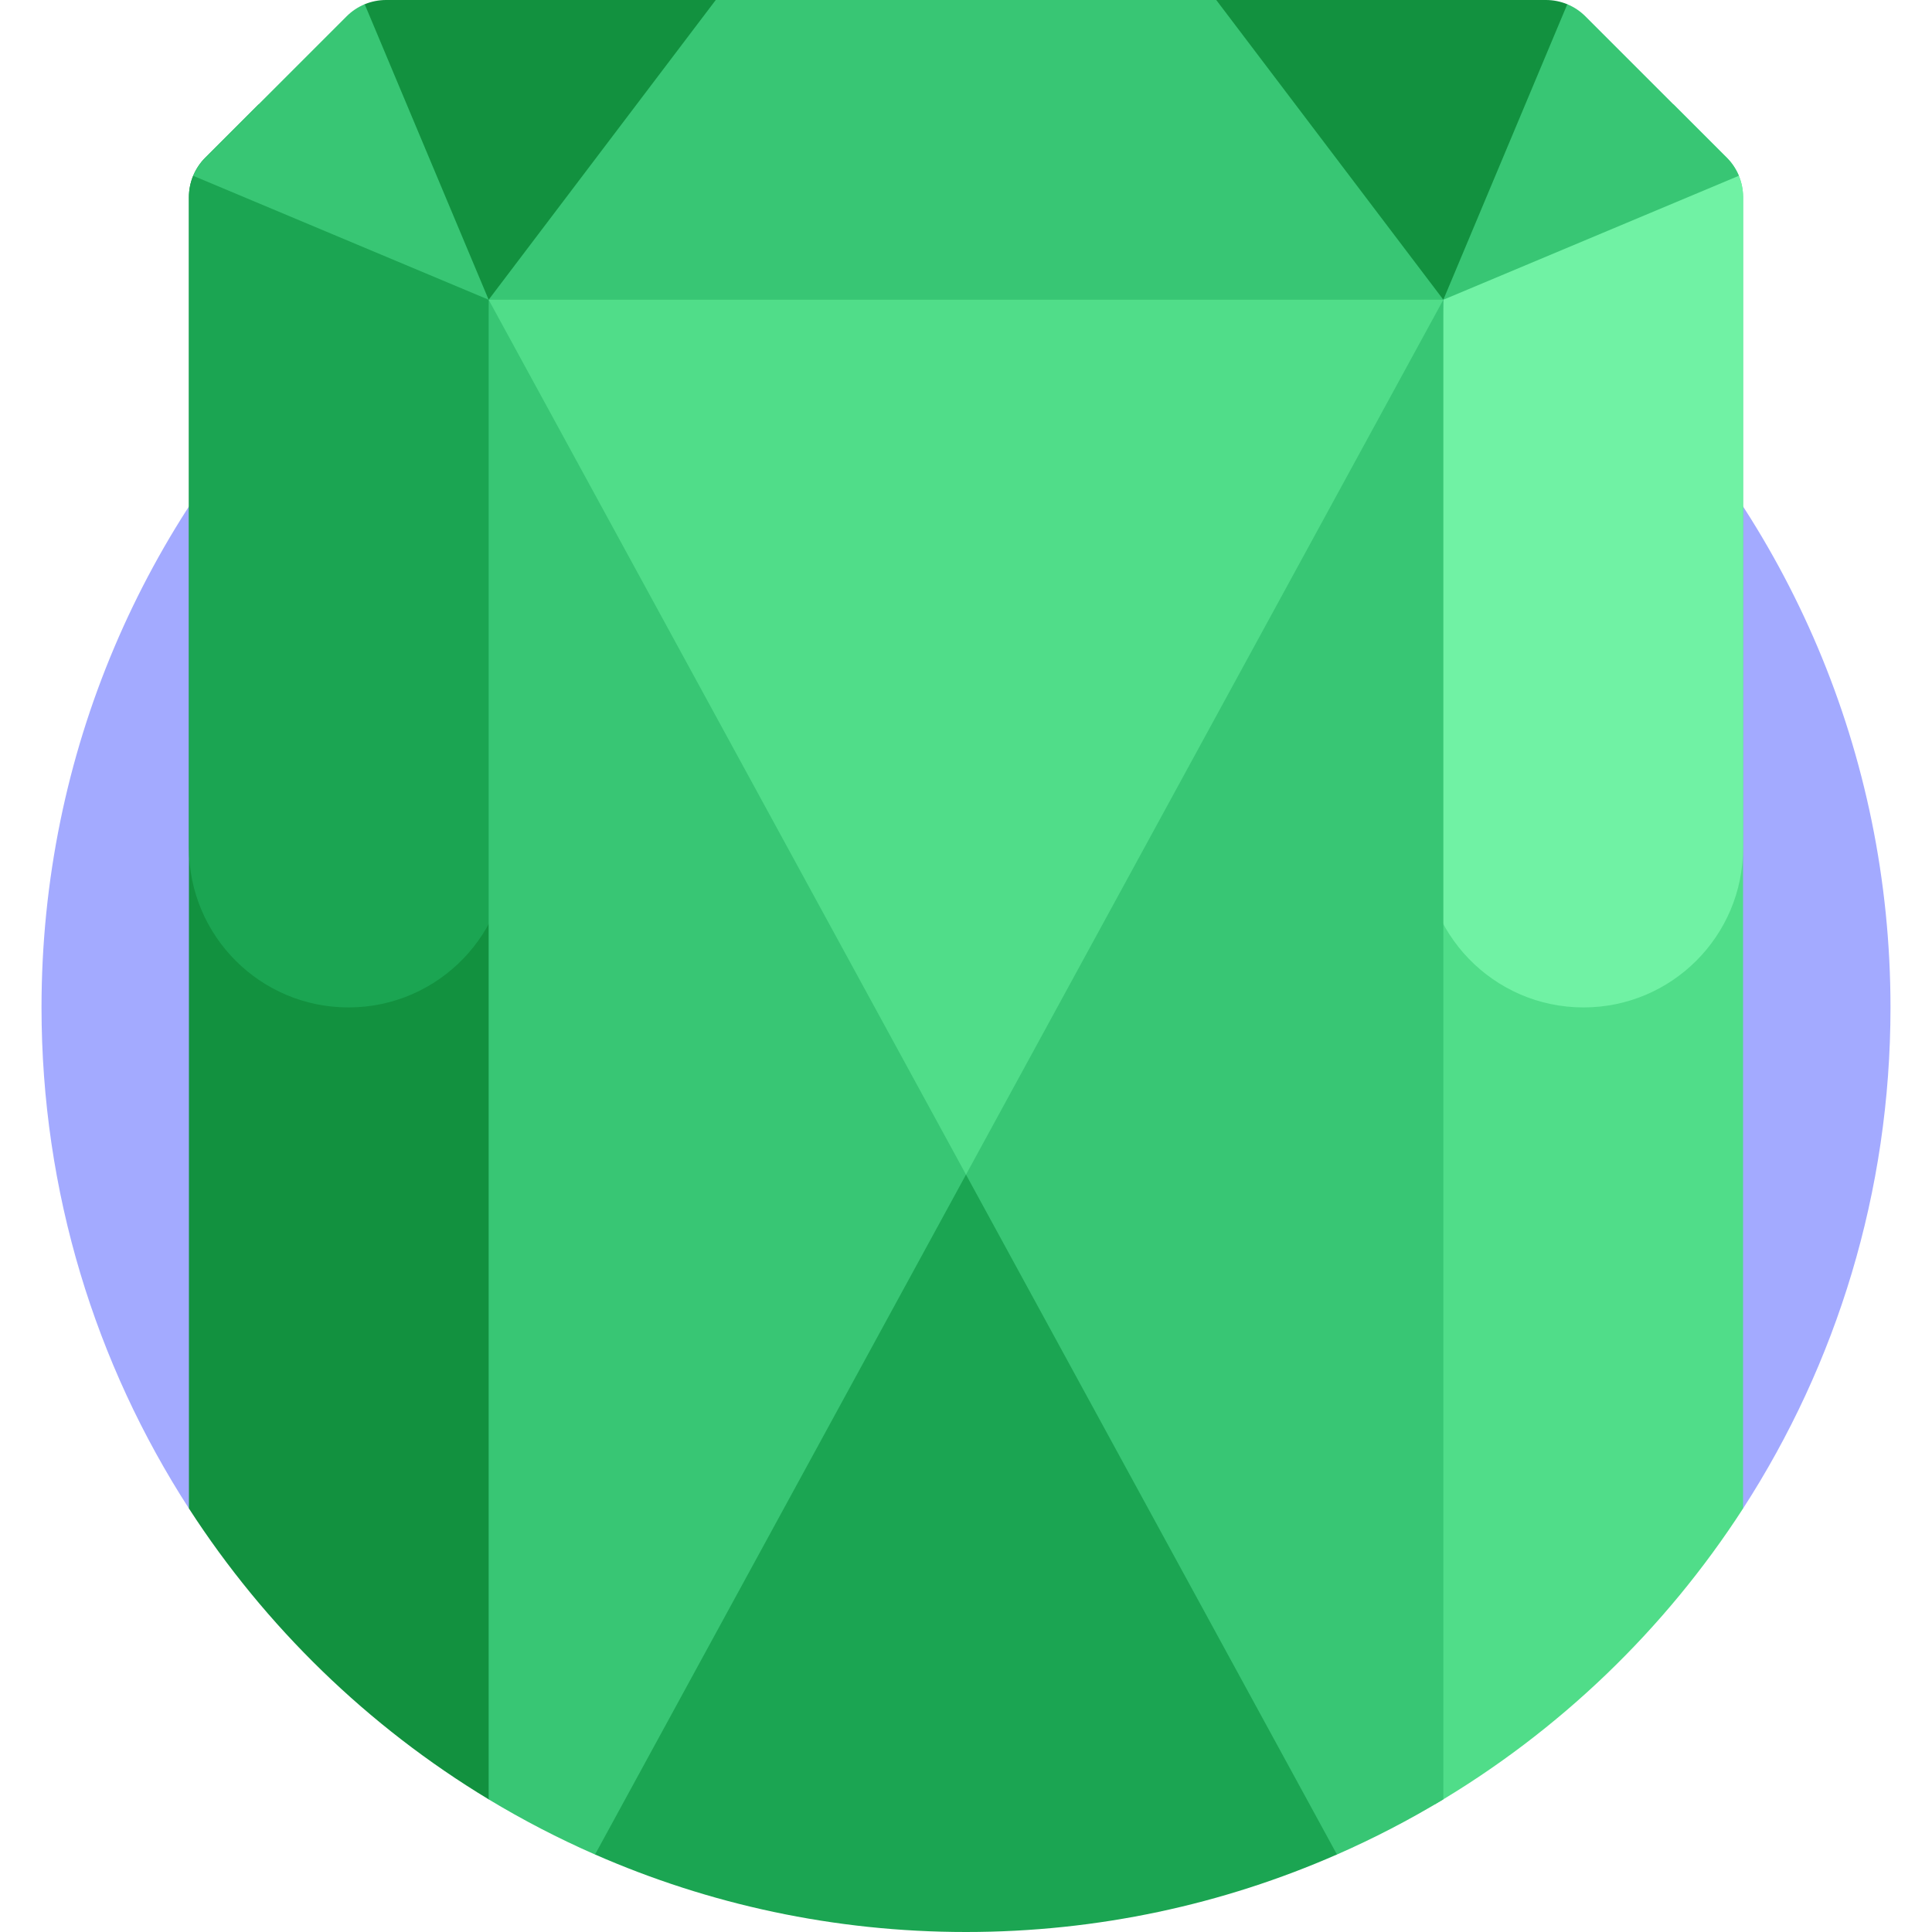
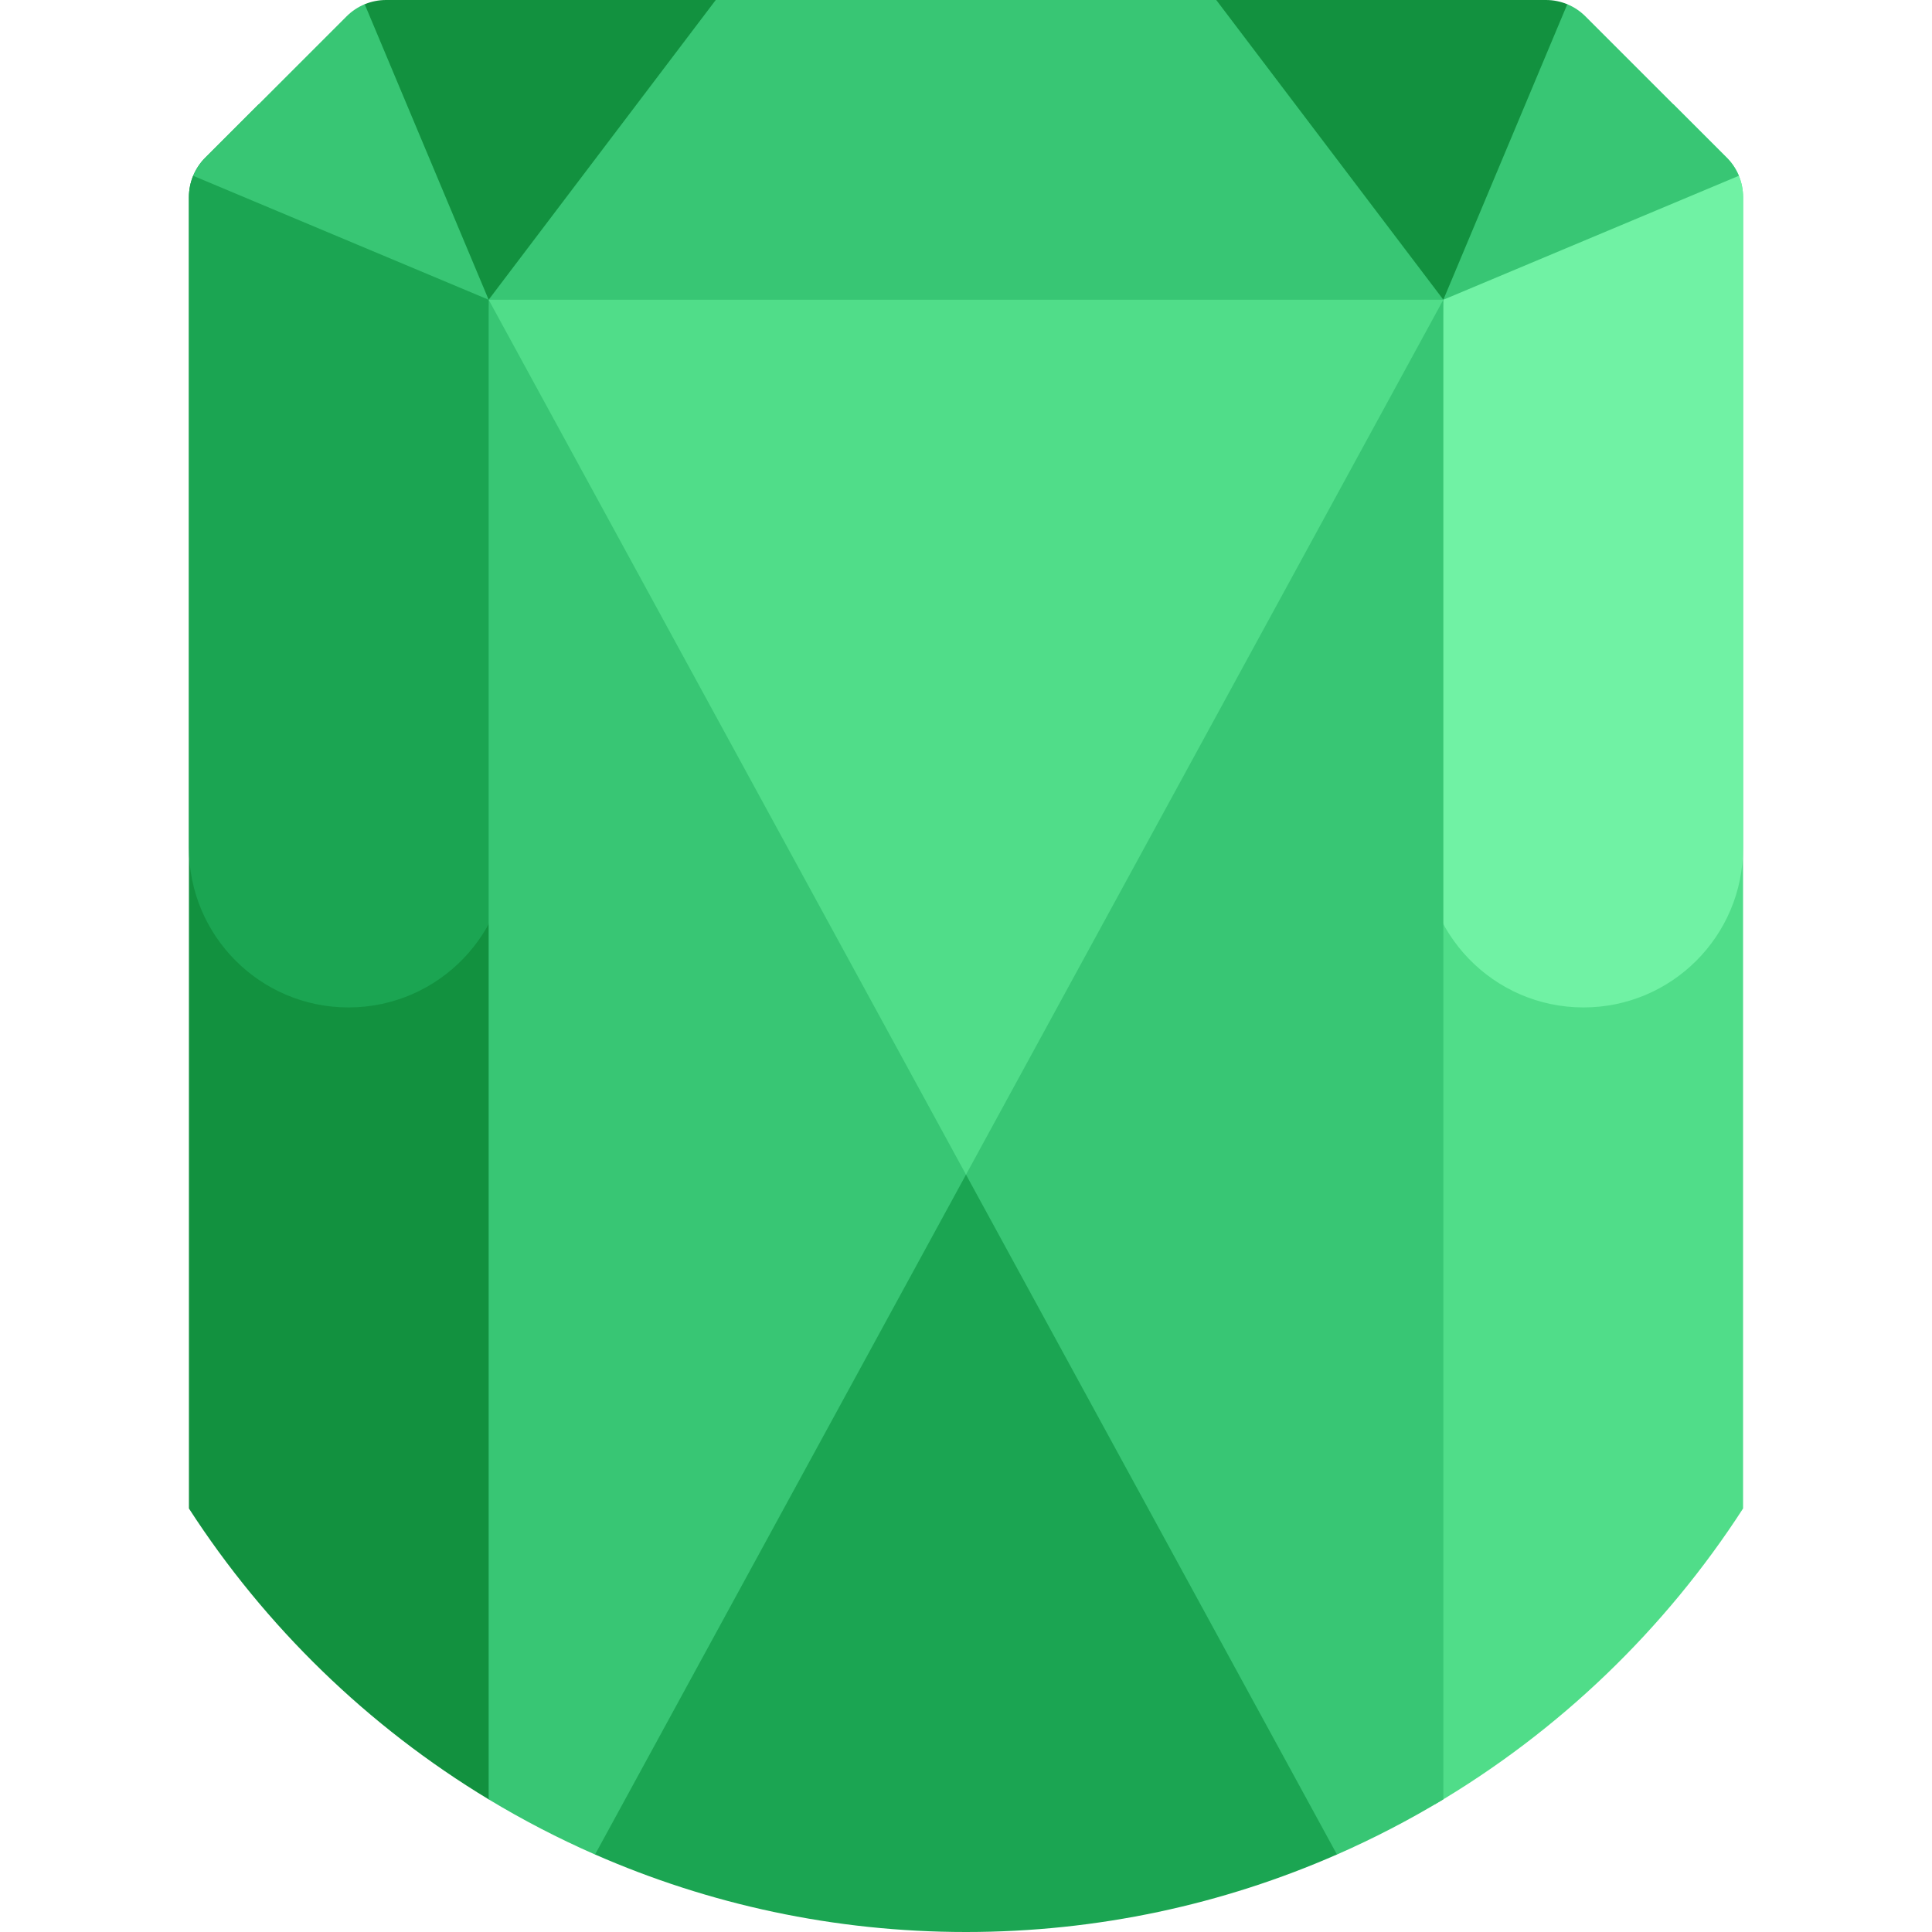
<svg xmlns="http://www.w3.org/2000/svg" enable-background="new 0 0 512 512" height="512" viewBox="0 0 512 512" width="512">
-   <path d="m50.066 399.762h411.869c24.713-38.255 39.064-83.83 39.064-132.76 0-135.309-109.689-244.998-244.998-244.998s-244.999 109.689-244.999 244.998c0 48.93 14.351 94.506 39.064 132.76z" fill="#a3aaff" />
+   <path d="m50.066 399.762h411.869c24.713-38.255 39.064-83.83 39.064-132.76 0-135.309-109.689-244.998-244.998-244.998s-244.999 109.689-244.999 244.998c0 48.93 14.351 94.506 39.064 132.76z" fill="#a3aaff" fill-opacity="0" />
  <path d="m435.8 34.137-20.45-33.013c-1.776-.735-3.694-1.124-5.653-1.124h-87.377c-69.93 12.5-132.64 0-132.64 0h-87.376c-1.959 0-3.878.389-5.654 1.124l-45.46 45.46c-.735 1.776-1.124 3.694-1.124 5.654v347.524c20.248 31.343 47.458 57.765 79.439 77.087h250.643l-5.882-165.563 8.237-231.854z" fill="#12913f" />
  <path d="m461.934 399.762v-347.524c0-3.922-1.558-7.683-4.331-10.456l-14.15-14.15-60.951 51.799-8.237 231.854 5.931 166.927c32.977-19.433 61.007-46.359 81.738-78.45z" fill="#50dd89" />
  <path d="m443.454 27.632-60.951 51.799-5.108 143.764c-.85 23.926 18.315 43.784 42.256 43.784 23.352 0 42.283-18.931 42.283-42.283v-172.458c0-3.922-1.558-7.682-4.331-10.455z" fill="#70f2a4" />
  <path d="m68.546 27.632 60.951 51.799 5.108 143.764c.85 23.926-18.315 43.784-42.256 43.784-23.352 0-42.283-18.931-42.283-42.283v-172.458c0-3.922 1.558-7.682 4.331-10.455z" fill="#1ba552" />
  <g fill="#38c674">
    <path d="m129.497 79.432-32.847-78.308c-1.779.736-3.414 1.819-4.802 3.207l-37.451 37.451c-1.388 1.388-2.471 3.023-3.207 4.802z" />
    <path d="m382.503 79.432 78.308-32.847c-.736-1.779-1.819-3.415-3.207-4.802l-37.452-37.452c-1.388-1.388-3.023-2.471-4.802-3.207z" />
    <path d="m322.32 0h-132.64l-60.182 79.431s119.442 11.011 253.005 0z" />
    <path d="m129.498 79.432v397.417c9.033 5.457 18.449 10.344 28.194 14.618l.003-.007h196.61l.001.008c9.746-4.275 19.162-9.162 28.196-14.619v-397.417c-124.345 13.091-253.004 0-253.004 0z" />
  </g>
  <path d="m129.497 79.432 126.503 231.854 126.503-231.854z" fill="#50dd89" />
  <path d="m256 512c34.966 0 68.212-7.341 98.305-20.54l-98.305-180.174-98.305 180.174c30.093 13.199 63.339 20.54 98.305 20.54z" fill="#1ba552" />
</svg>
